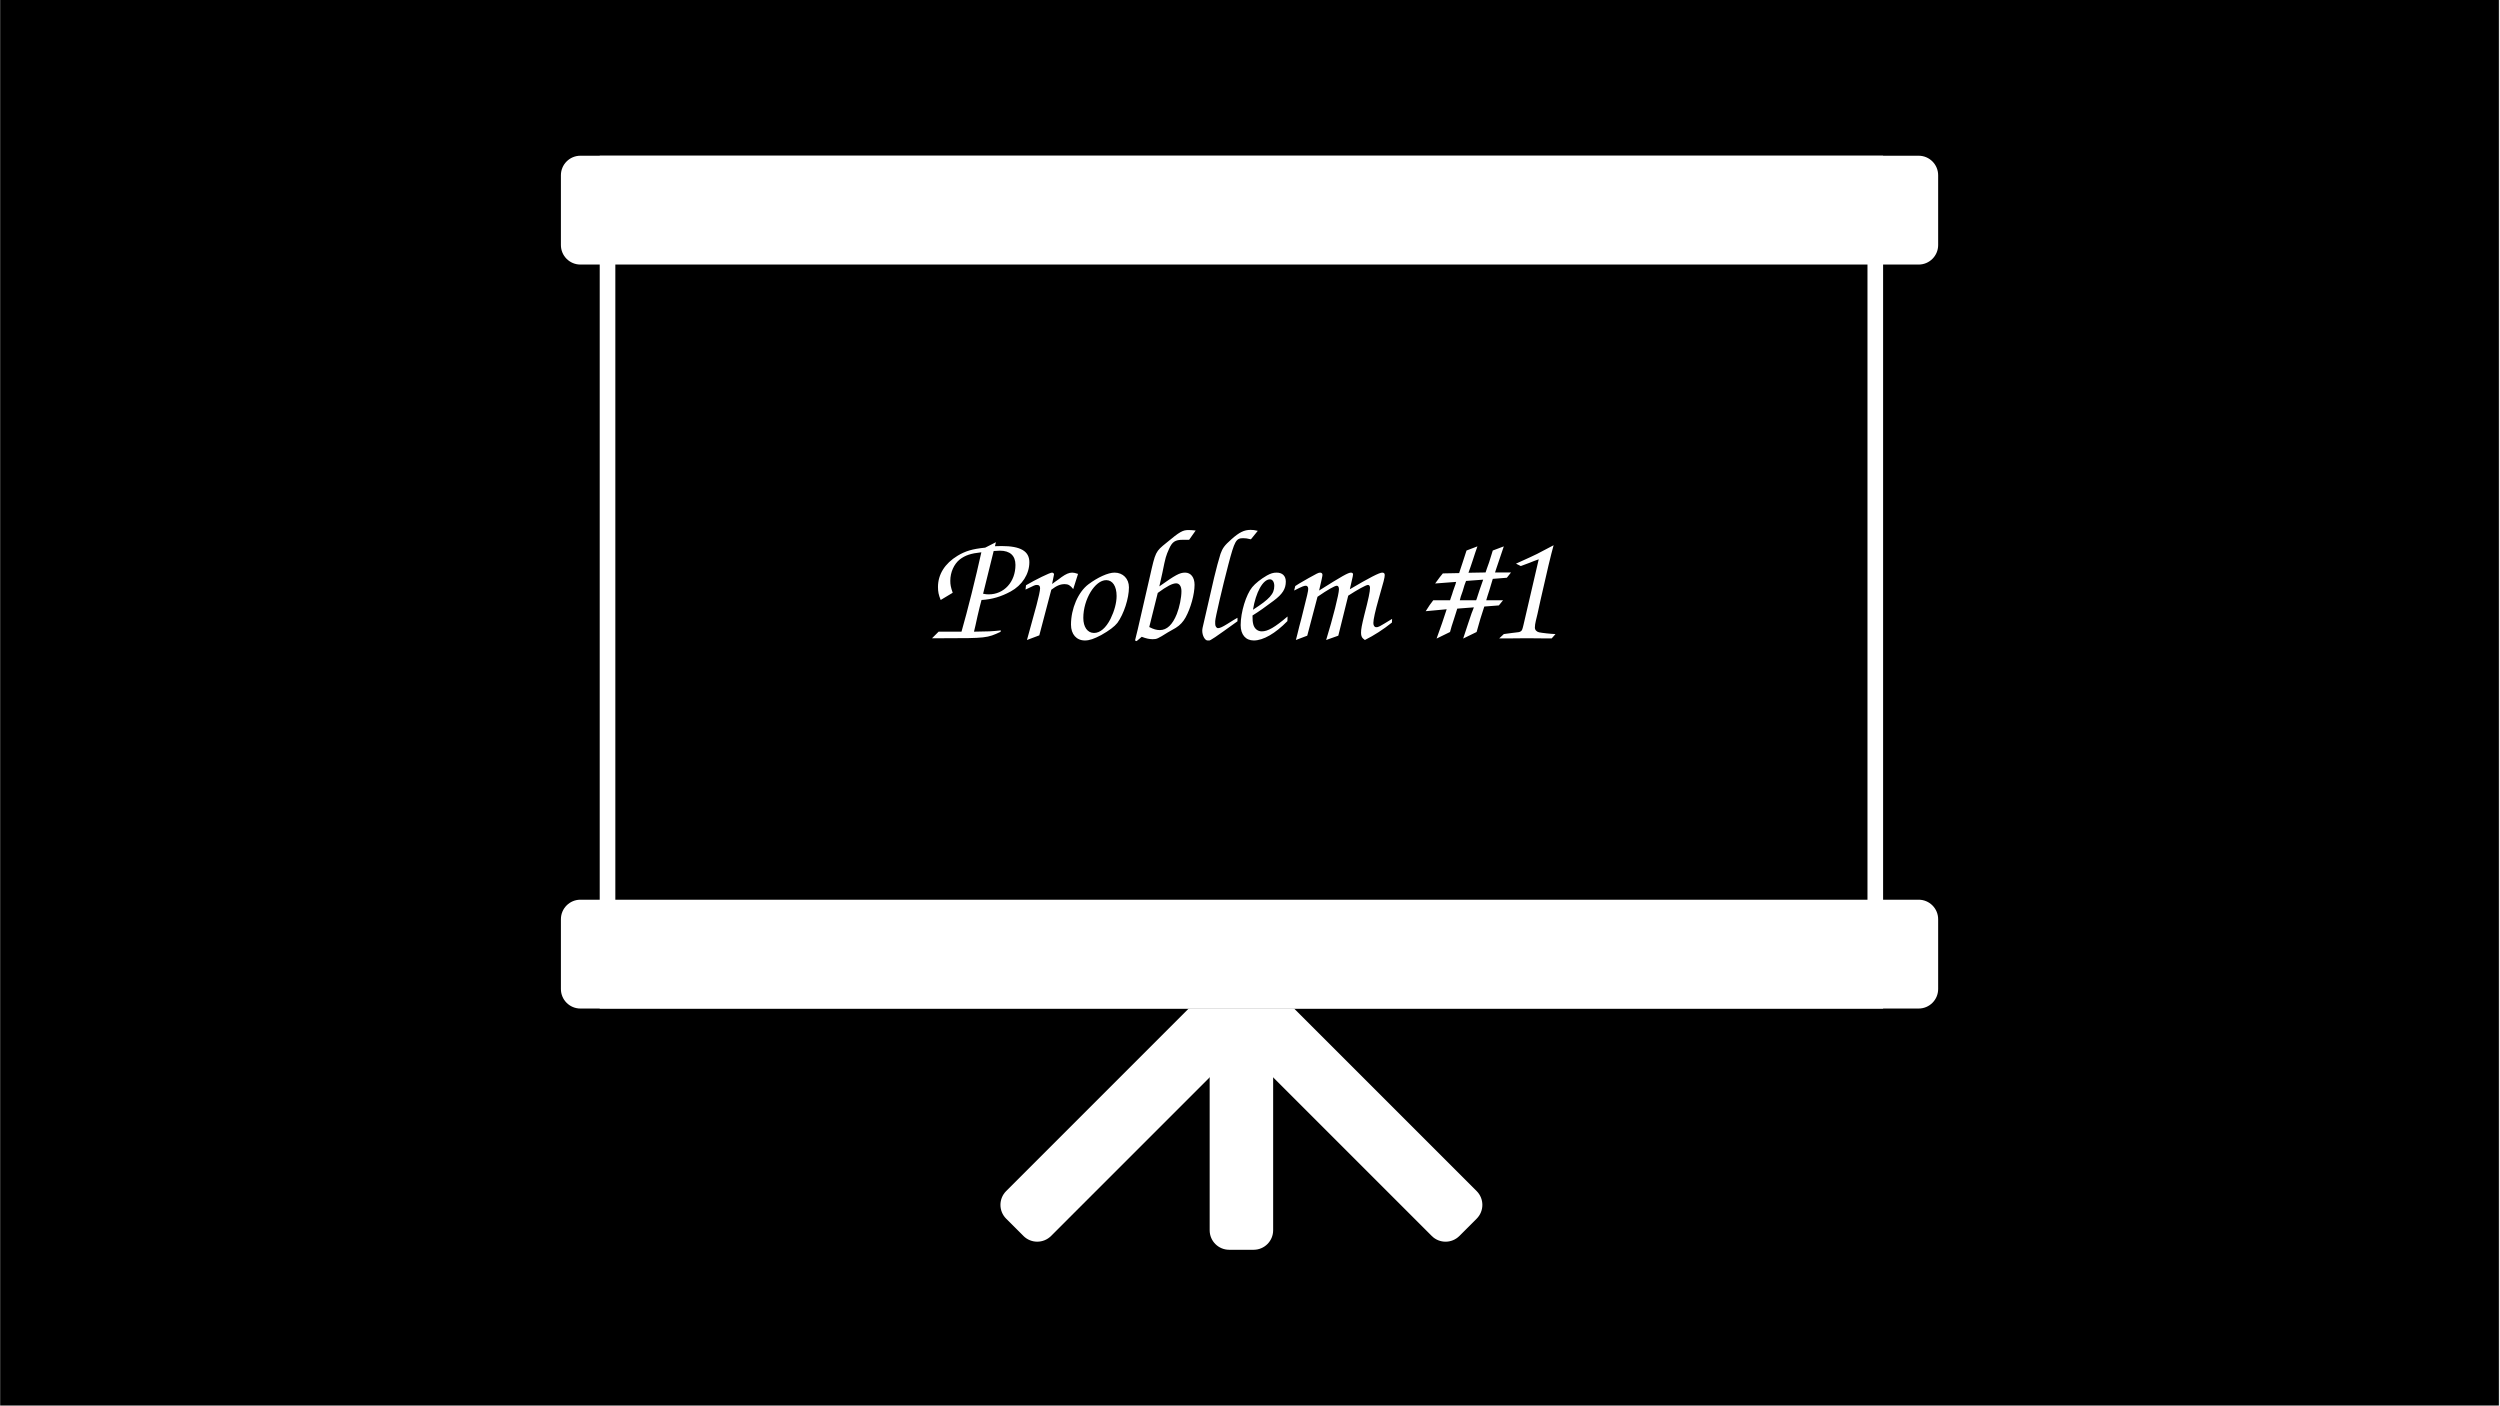
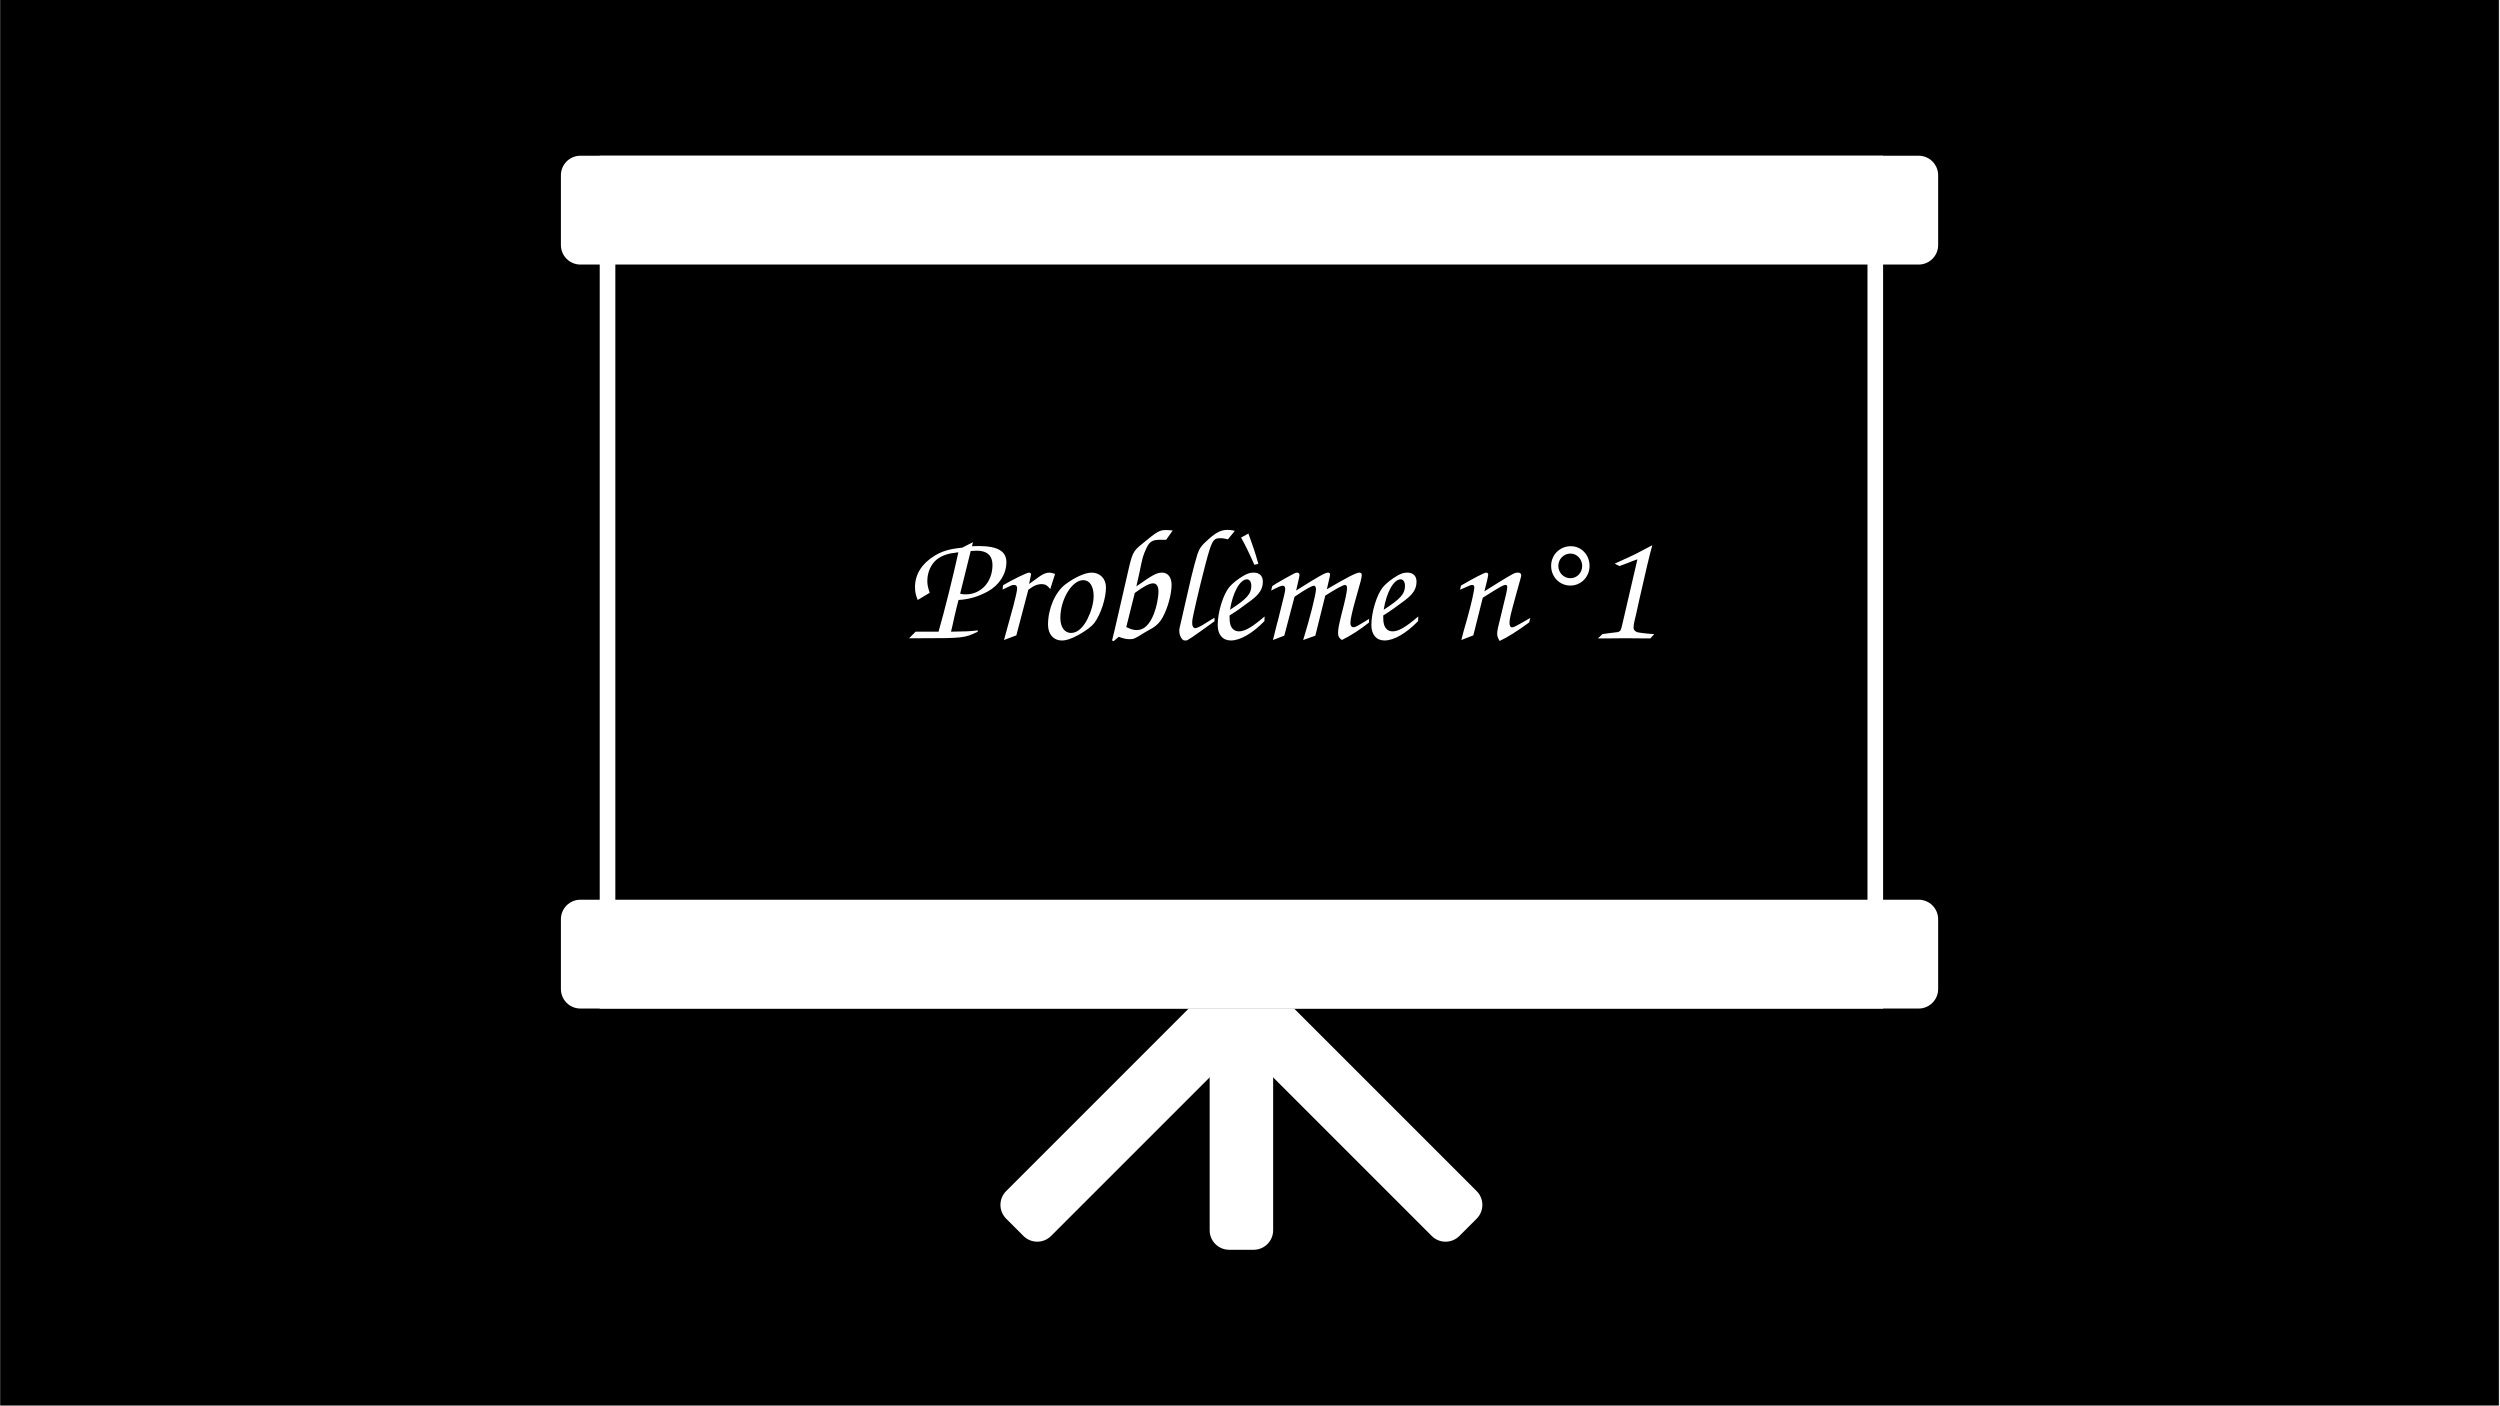
<svg xmlns="http://www.w3.org/2000/svg" viewBox="0 0 1921 1080" fill-rule="evenodd" clip-rule="evenodd" stroke-linejoin="round" stroke-miterlimit="1.414">
  <path d="M.13 0h1920v1080H.13z" />
  <path d="M960.54 796.807c5.856-5.857 5.854-15.355 0-21.21l-13.283-13.282c-5.859-5.859-15.353-5.857-21.21 0l-152.91 152.91c-5.857 5.857-5.859 15.351 0 21.21l13.282 13.282c5.855 5.855 15.353 5.857 21.21 0l152.91-152.91z" fill="#fff" />
  <path d="M981.751 762.322c-5.856-5.856-15.354-5.855-21.21 0l-13.282 13.283c-5.858 5.858-5.856 15.353 0 21.21l152.91 152.91c5.857 5.856 15.352 5.858 21.21 0l13.283-13.283c5.855-5.855 5.856-15.353 0-21.21l-152.91-152.91z" fill="#fff" />
  <path d="M978.286 789.968c0-8.282-6.717-14.999-14.997-14.999h-18.785c-8.285 0-14.997 6.717-14.997 14.999V945.33c0 8.286 6.712 14.999 14.997 14.999h18.785c8.28 0 14.997-6.713 14.997-15V789.969z" fill="#fff" />
  <path d="M460.823 119.675h986.148v655.298H460.823z" />
  <path d="M1446.973 774.983h-986.15V119.675h986.15v655.308zm-974.15-643.3v631.292h962.15V131.683h-962.15z" fill="#fff" />
  <path d="M1489.276 134.665c0-8.283-6.707-15.004-14.992-15.004H445.992c-8.285 0-14.992 6.721-14.992 15.004v53.631c0 8.283 6.707 14.992 14.992 14.992h1028.292c8.285 0 14.992-6.71 14.992-14.992v-53.631zM1489.276 706.335c0-8.283-6.707-15.004-14.992-15.004H445.992c-8.285 0-14.992 6.721-14.992 15.004v53.631c0 8.283 6.707 14.992 14.992 14.992h1028.292c8.285 0 14.992-6.71 14.992-14.992v-53.631z" fill="#fff" />
  <g>
-     <text x="4366.79" y="1767.61" font-family="'Boogaloo-Regular','Boogaloo',cursive" font-size="123" fill="#fff" transform="translate(-3655.157 -1277.062)">Problem #1</text>
+     <text x="4349.14" y="1767.61" font-family="'Boogaloo-Regular','Boogaloo',cursive" font-size="123" fill="#fff" transform="translate(-3655.157 -1277.062)">Problème n°1</text>
  </g>
</svg>
